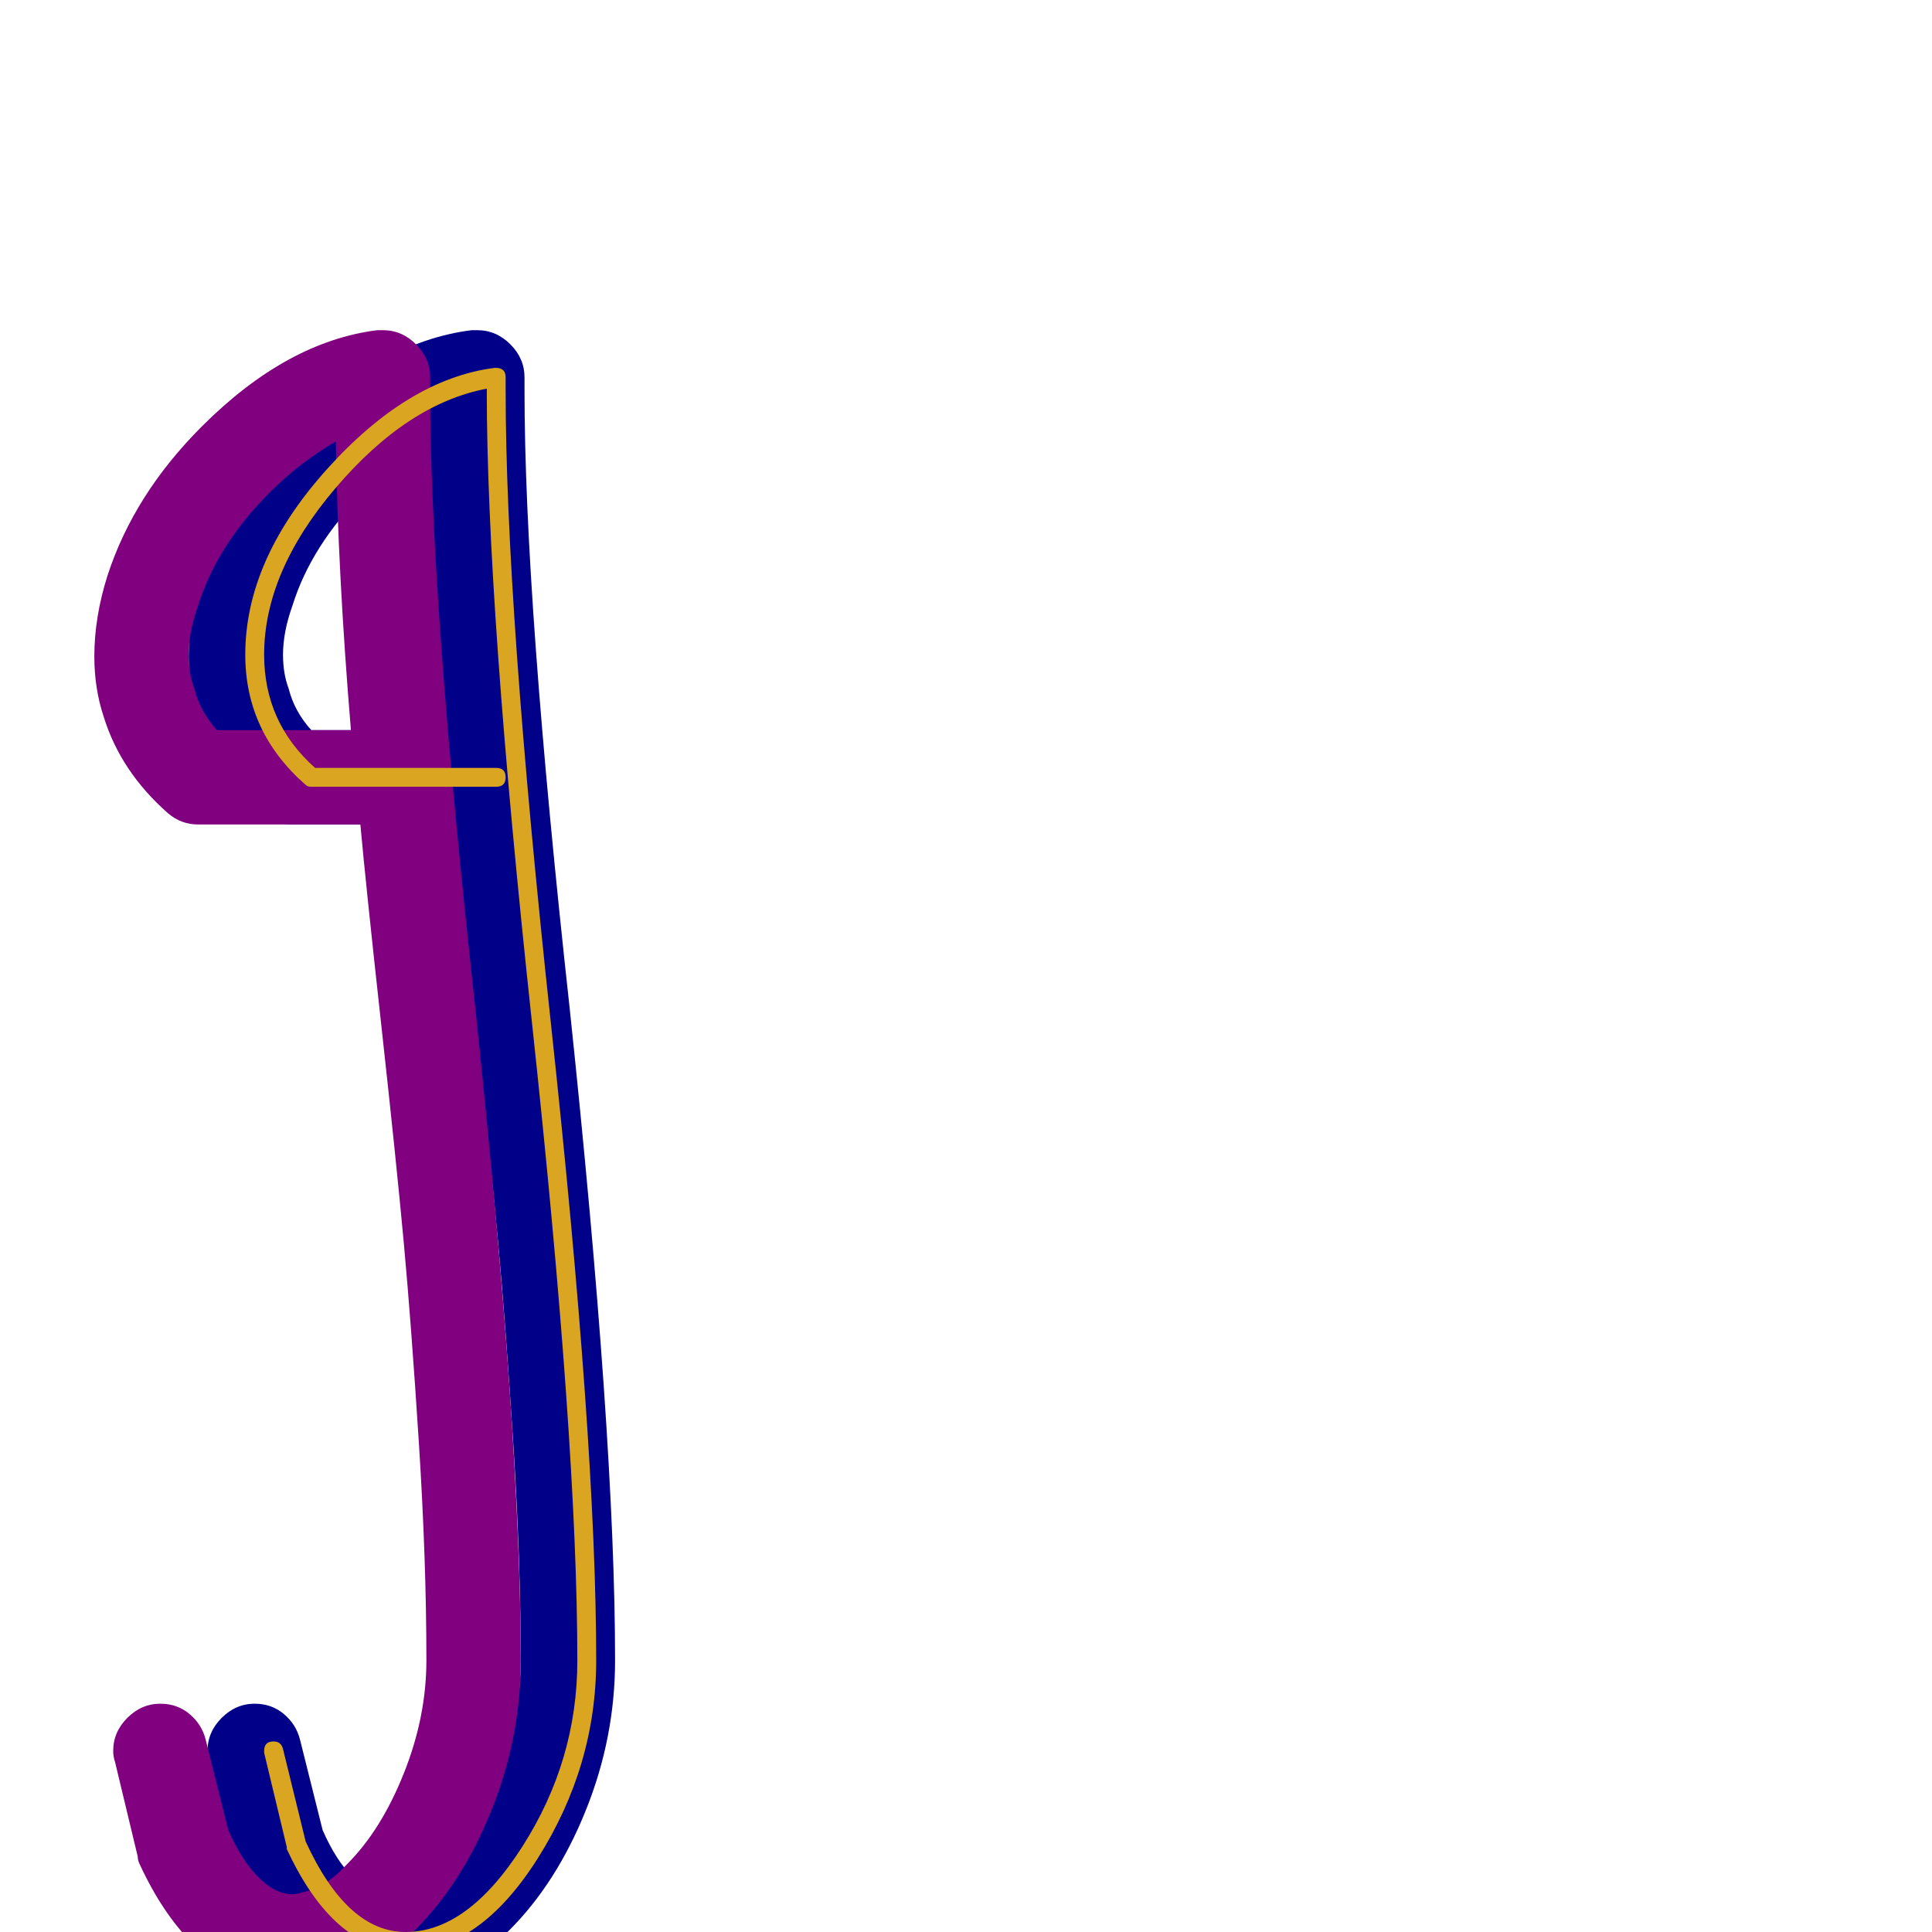
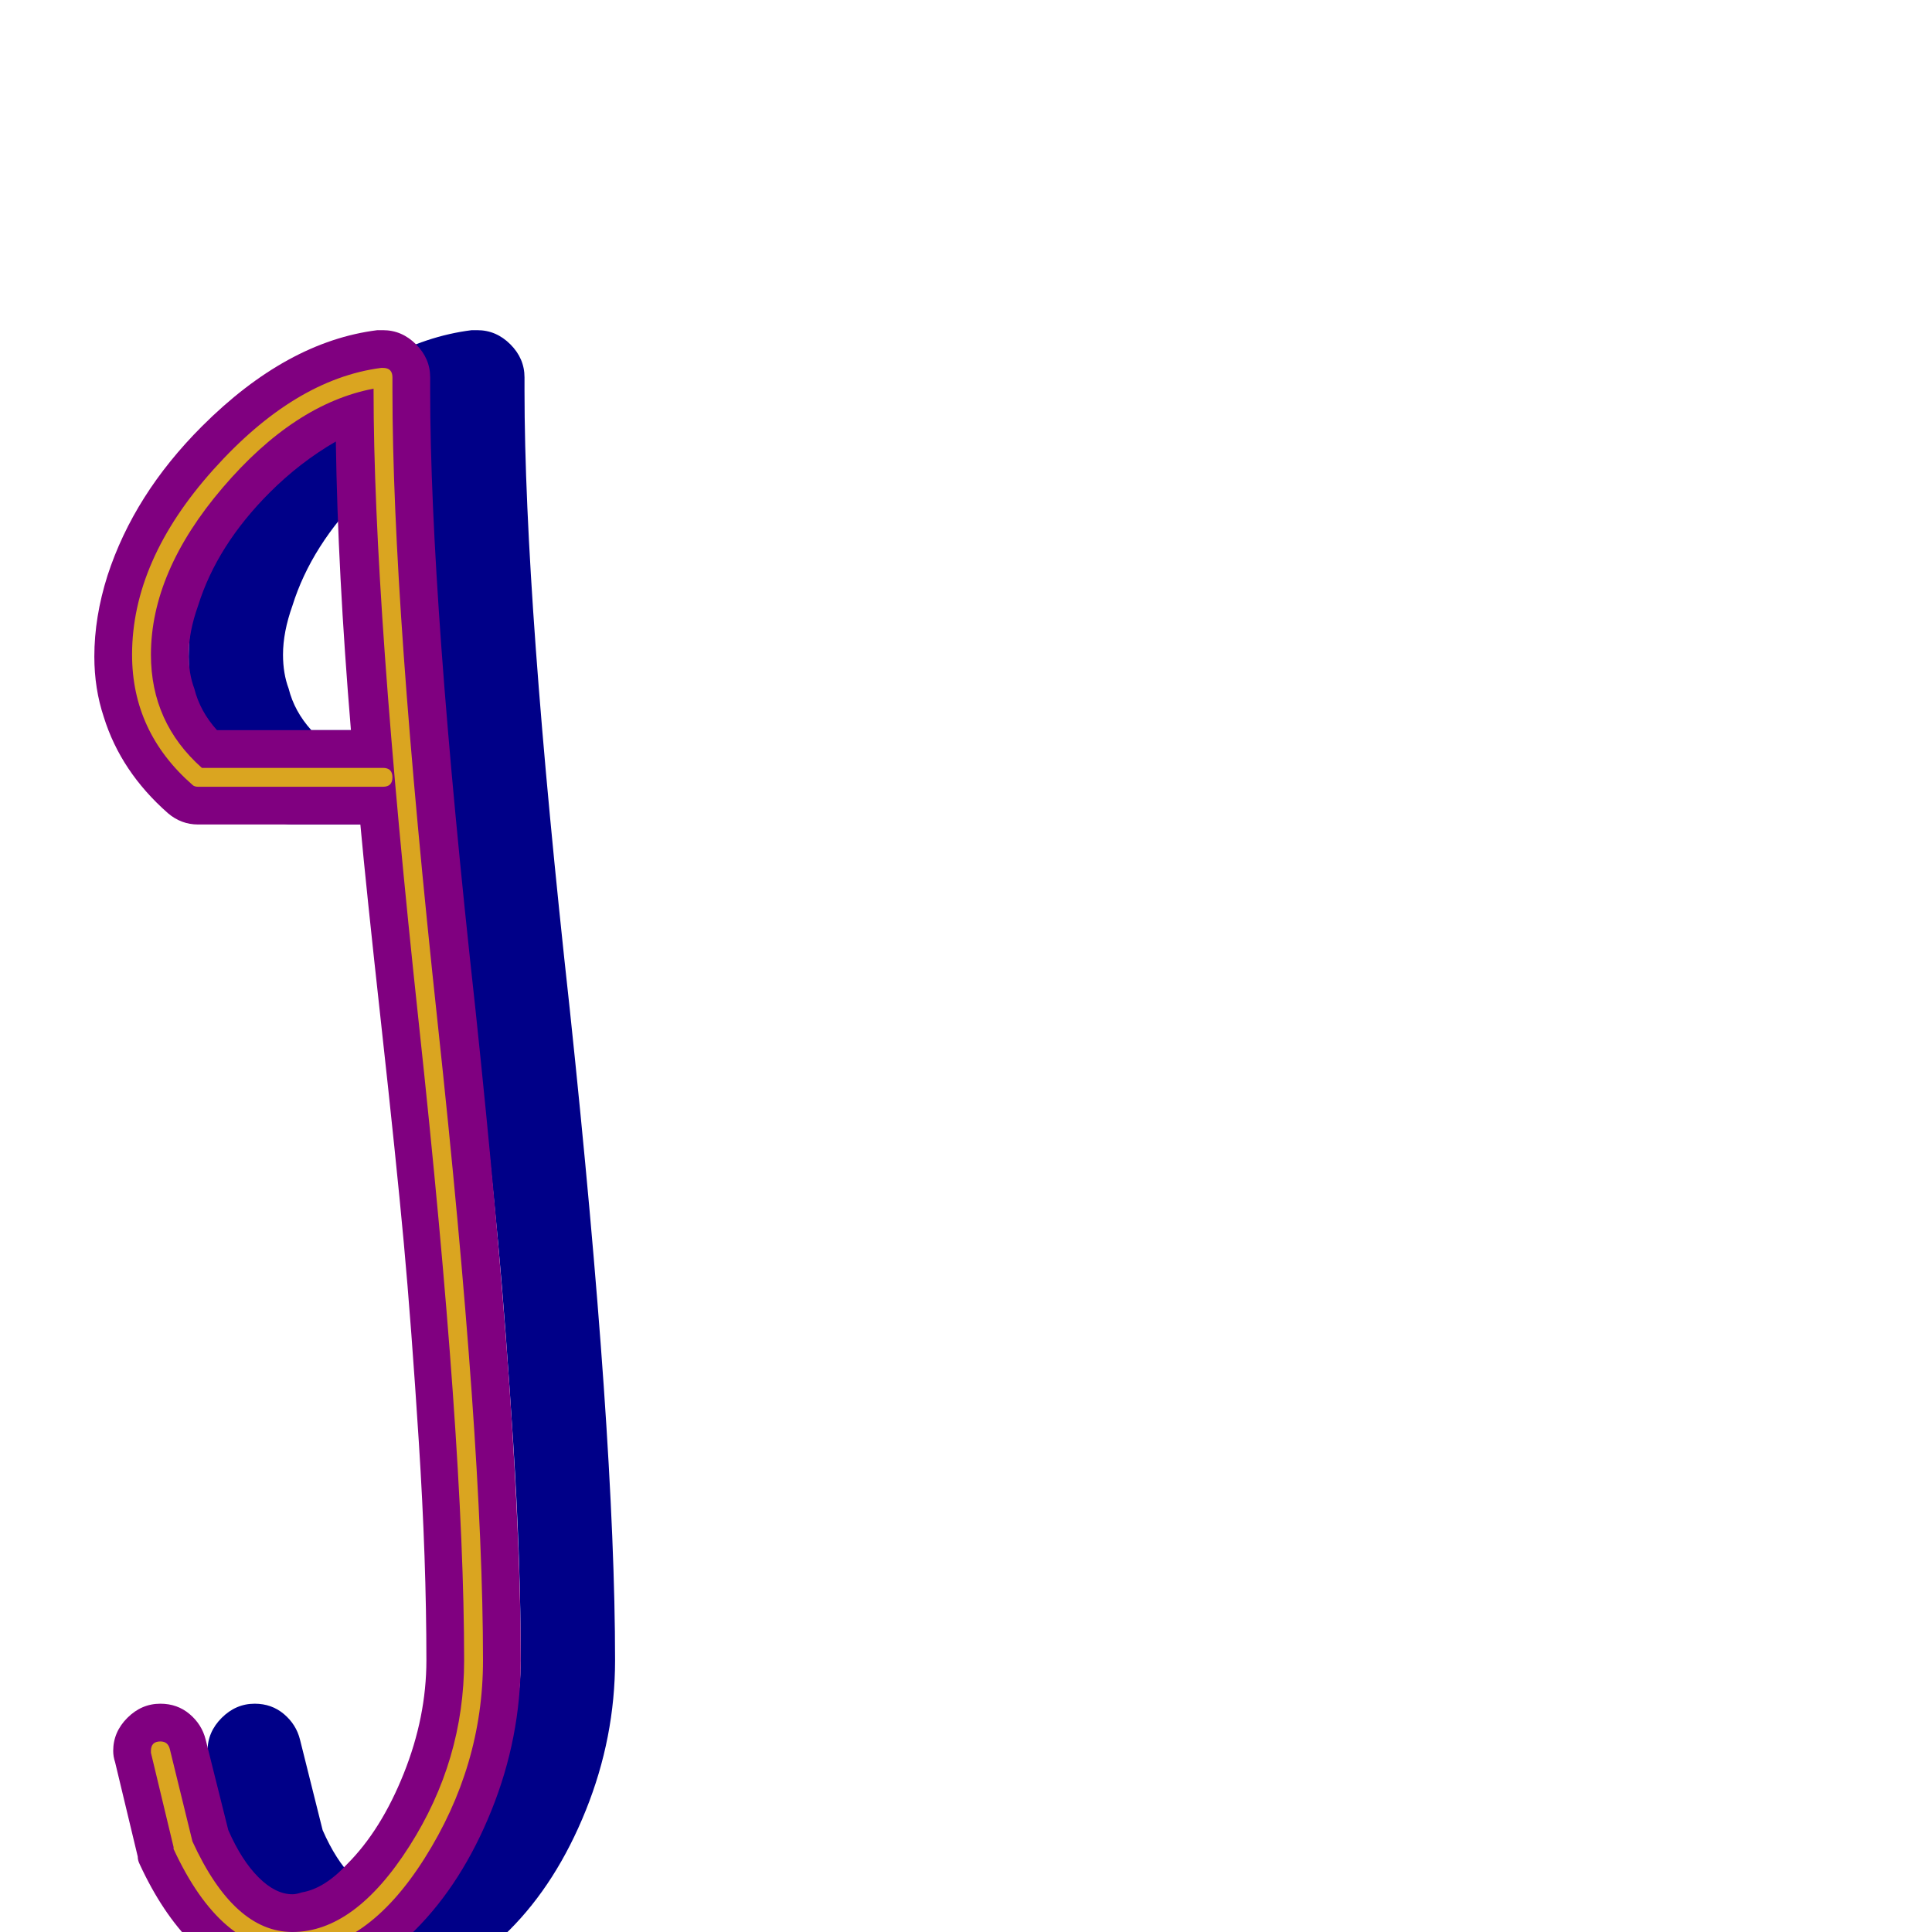
<svg xmlns="http://www.w3.org/2000/svg" viewBox="0 -1024 1024 1024">
  <path fill="#000088" d="M278 -824Q278 -823 278 -820.5Q278 -818 278 -817Q278 -707 302 -489Q326 -262 326 -144Q326 -103 310.5 -64.5Q295 -26 270 -1Q247 22 222 28Q214 30 206 30Q175 30 152 6Q136 -10 124 -36Q123 -38 123 -40L111 -90Q110 -93 110 -96Q110 -106 117.5 -113.5Q125 -121 135 -121Q144 -121 150.5 -115.5Q157 -110 159 -102L171 -54Q178 -38 187 -29Q196 -20 205 -20Q207 -20 210 -21Q222 -23 234 -36Q252 -54 264 -84Q276 -114 276 -144Q276 -197 272 -259.5Q268 -322 264 -365.5Q260 -409 252 -481.5Q244 -554 241 -587H155Q146 -587 139 -593Q114 -615 105 -644Q100 -659 100 -676Q100 -697 107 -719Q121 -762 157 -798Q202 -843 250 -849Q251 -849 253 -849Q263 -849 270.5 -841.5Q278 -834 278 -824ZM150 -677Q150 -667 153 -659Q156 -647 165 -637H236Q229 -721 228 -790Q209 -779 193 -763Q165 -735 155 -703Q150 -689 150 -677Z" />
  <path fill="#800080" d="M228 -824Q228 -823 228 -820.5Q228 -818 228 -817Q228 -707 252 -489Q276 -262 276 -144Q276 -103 260.5 -64.5Q245 -26 220 -1Q197 22 172 28Q164 30 156 30Q125 30 102 6Q86 -10 74 -36Q73 -38 73 -40L61 -90Q60 -93 60 -96Q60 -106 67.5 -113.5Q75 -121 85 -121Q94 -121 100.5 -115.5Q107 -110 109 -102L121 -54Q128 -38 137 -29Q146 -20 155 -20Q157 -20 160 -21Q172 -23 184 -36Q202 -54 214 -84Q226 -114 226 -144Q226 -197 222 -259.5Q218 -322 214 -365.5Q210 -409 202 -481.5Q194 -554 191 -587H105Q96 -587 89 -593Q64 -615 55 -644Q50 -659 50 -676Q50 -697 57 -719Q71 -762 107 -798Q152 -843 200 -849Q201 -849 203 -849Q213 -849 220.5 -841.5Q228 -834 228 -824ZM100 -677Q100 -667 103 -659Q106 -647 115 -637H186Q179 -721 178 -790Q159 -779 143 -763Q115 -735 105 -703Q100 -689 100 -677Z" />
-   <path fill="#daa520" d="M268 -817Q268 -704 292 -481.5Q316 -259 316 -144Q316 -88 285 -39Q254 10 215 10Q177 10 152 -44Q152 -44 152 -45L140 -95Q140 -95 140 -96Q140 -101 145 -101Q149 -101 150 -97L162 -48Q184 0 215 0Q248 0 277 -45.5Q306 -91 306 -144Q306 -259 282 -481.5Q258 -704 258 -817Q258 -817 258 -818Q216 -810 178 -765.5Q140 -721 140 -677Q140 -641 167 -617H263Q268 -617 268 -612Q268 -607 263 -607H165Q163 -607 162 -608Q130 -636 130 -677Q130 -727 173 -775Q216 -823 262 -829Q263 -829 263 -829Q268 -829 268 -824Q268 -824 268 -821Q268 -818 268 -817Z" />
+   <path fill="#daa520" d="M208 -817Q208 -704 232 -481.5Q256 -259 256 -144Q256 -88 225 -39Q194 10 155 10Q117 10 92 -44Q92 -44 92 -45L80 -95Q80 -95 80 -96Q80 -101 85 -101Q89 -101 90 -97L102 -48Q124 0 155 0Q188 0 217 -45.5Q246 -91 246 -144Q246 -259 222 -481.5Q198 -704 198 -817Q198 -817 198 -818Q156 -810 118 -765.5Q80 -721 80 -677Q80 -641 107 -617H203Q208 -617 208 -612Q208 -607 203 -607H105Q103 -607 102 -608Q70 -636 70 -677Q70 -727 113 -775Q156 -823 202 -829Q203 -829 203 -829Q208 -829 208 -824Q208 -824 208 -821Q208 -818 208 -817Z" />
</svg>
